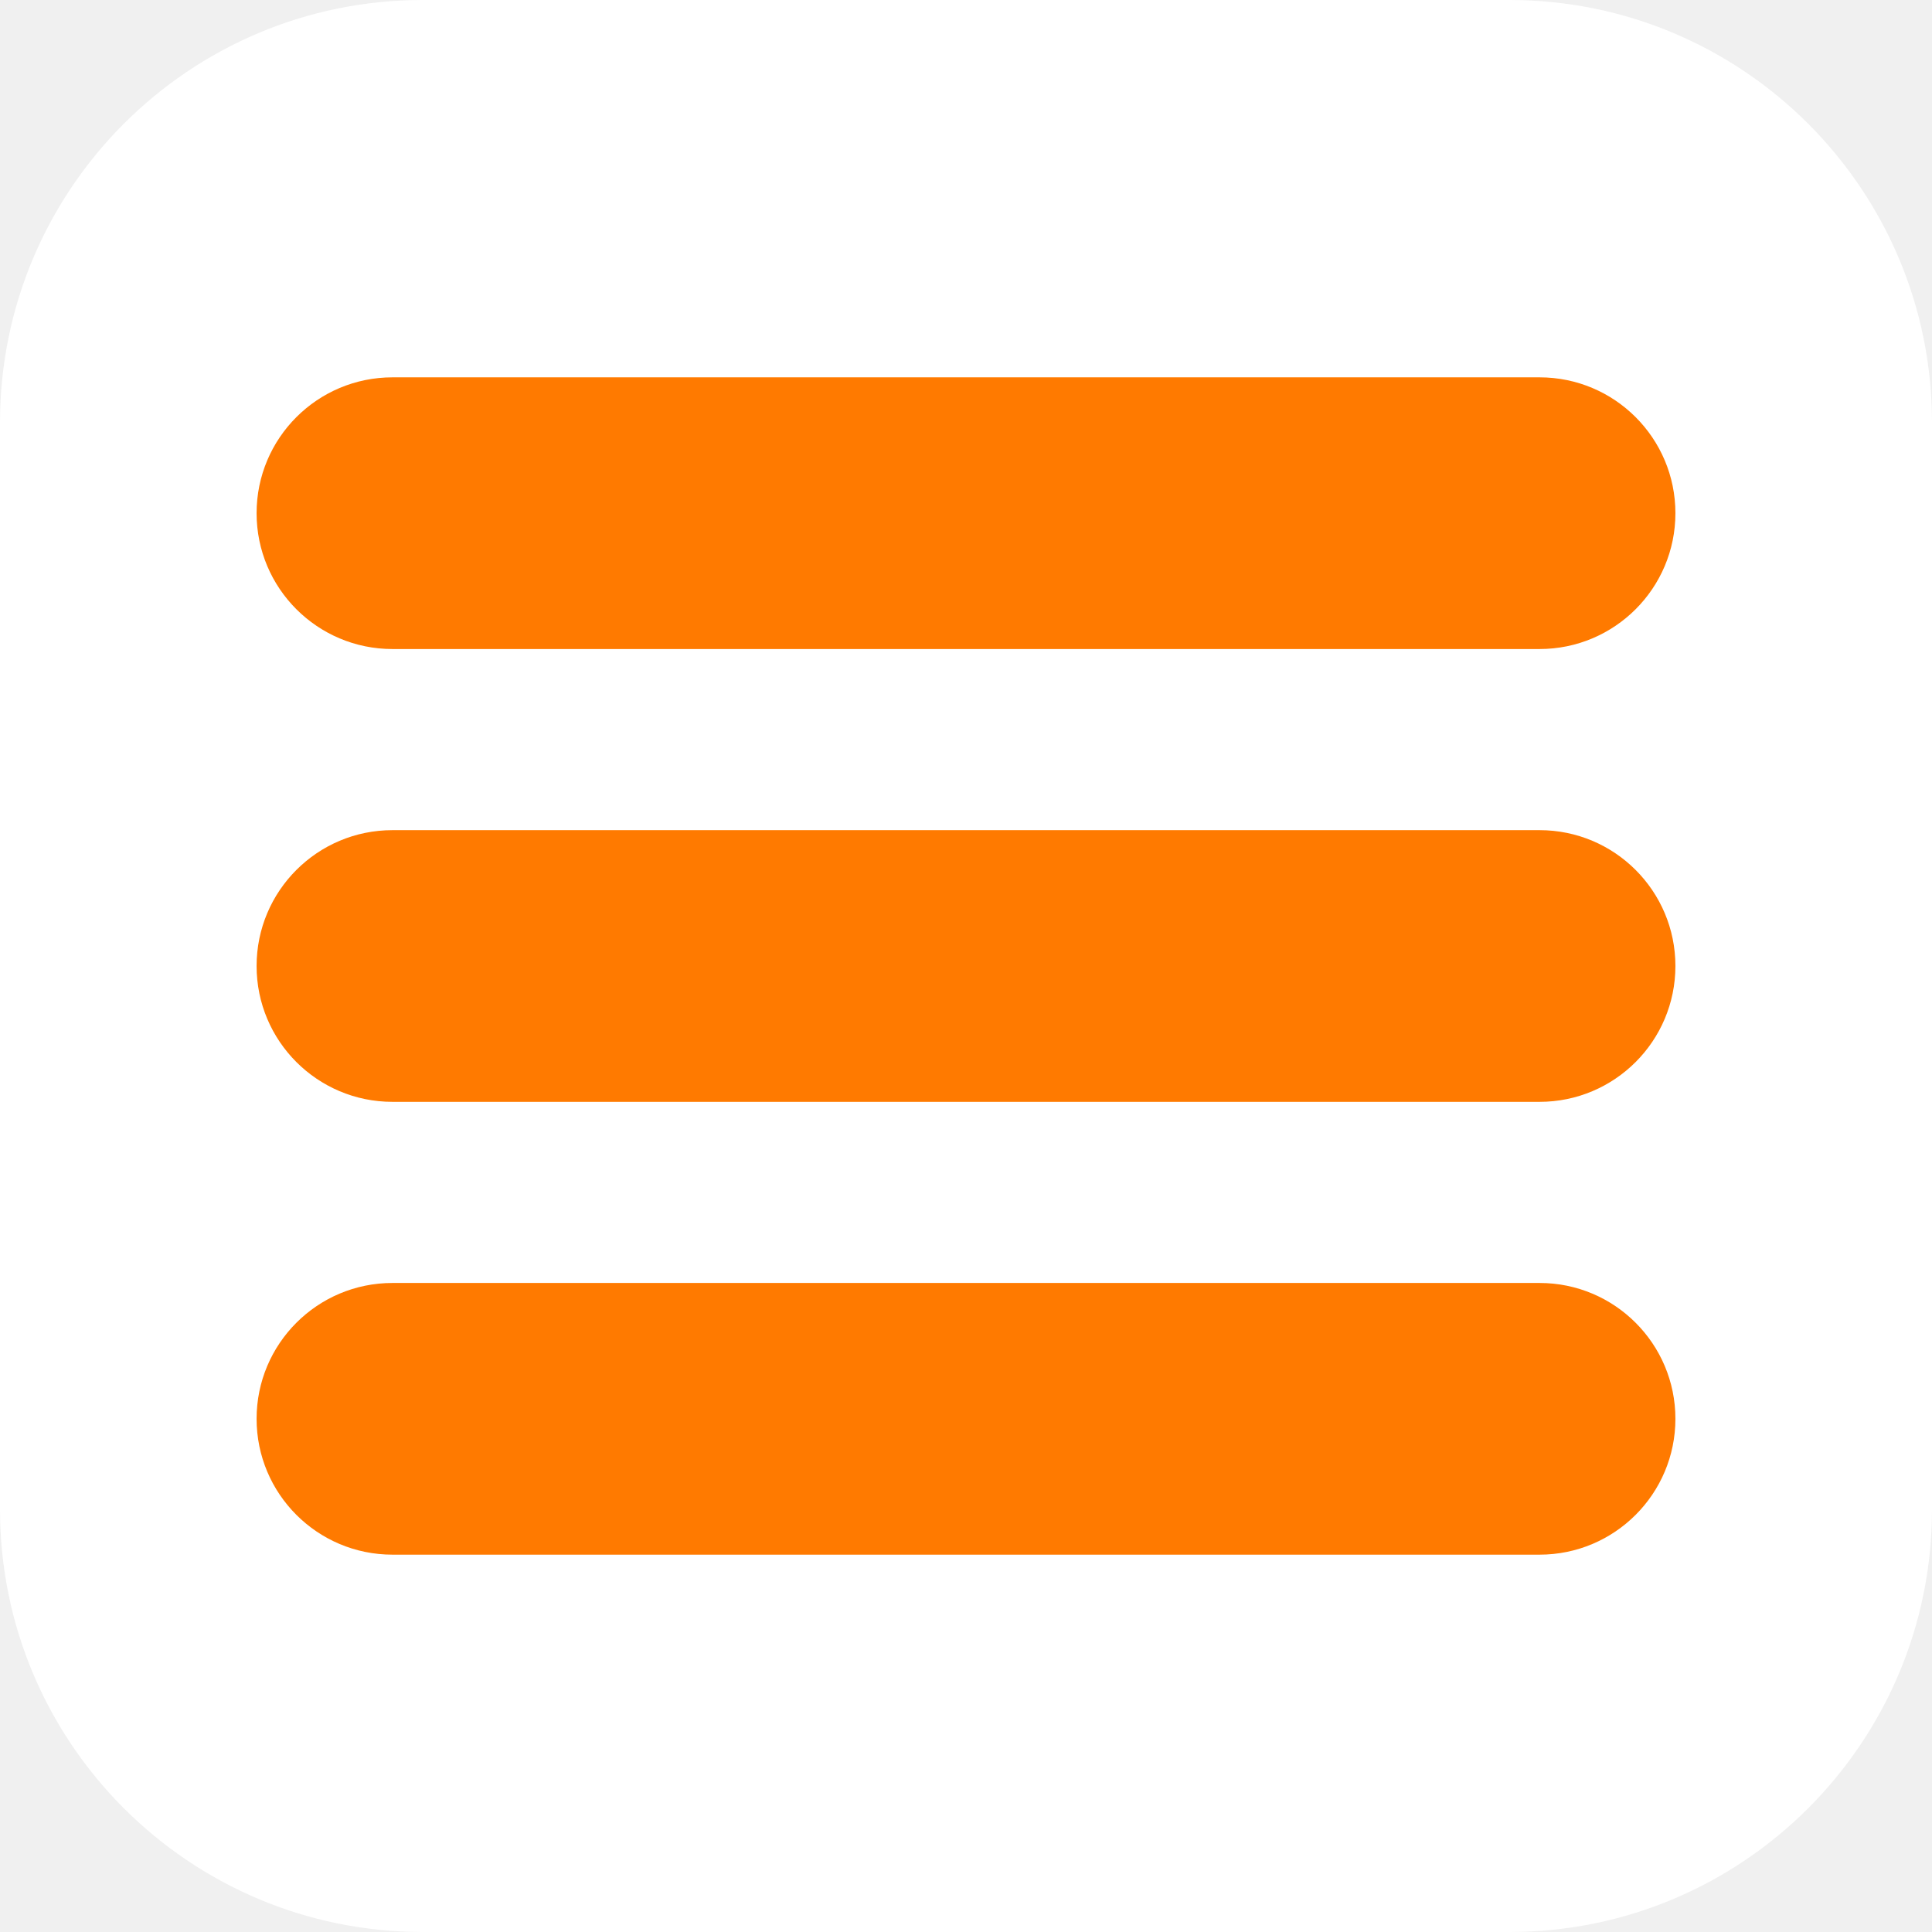
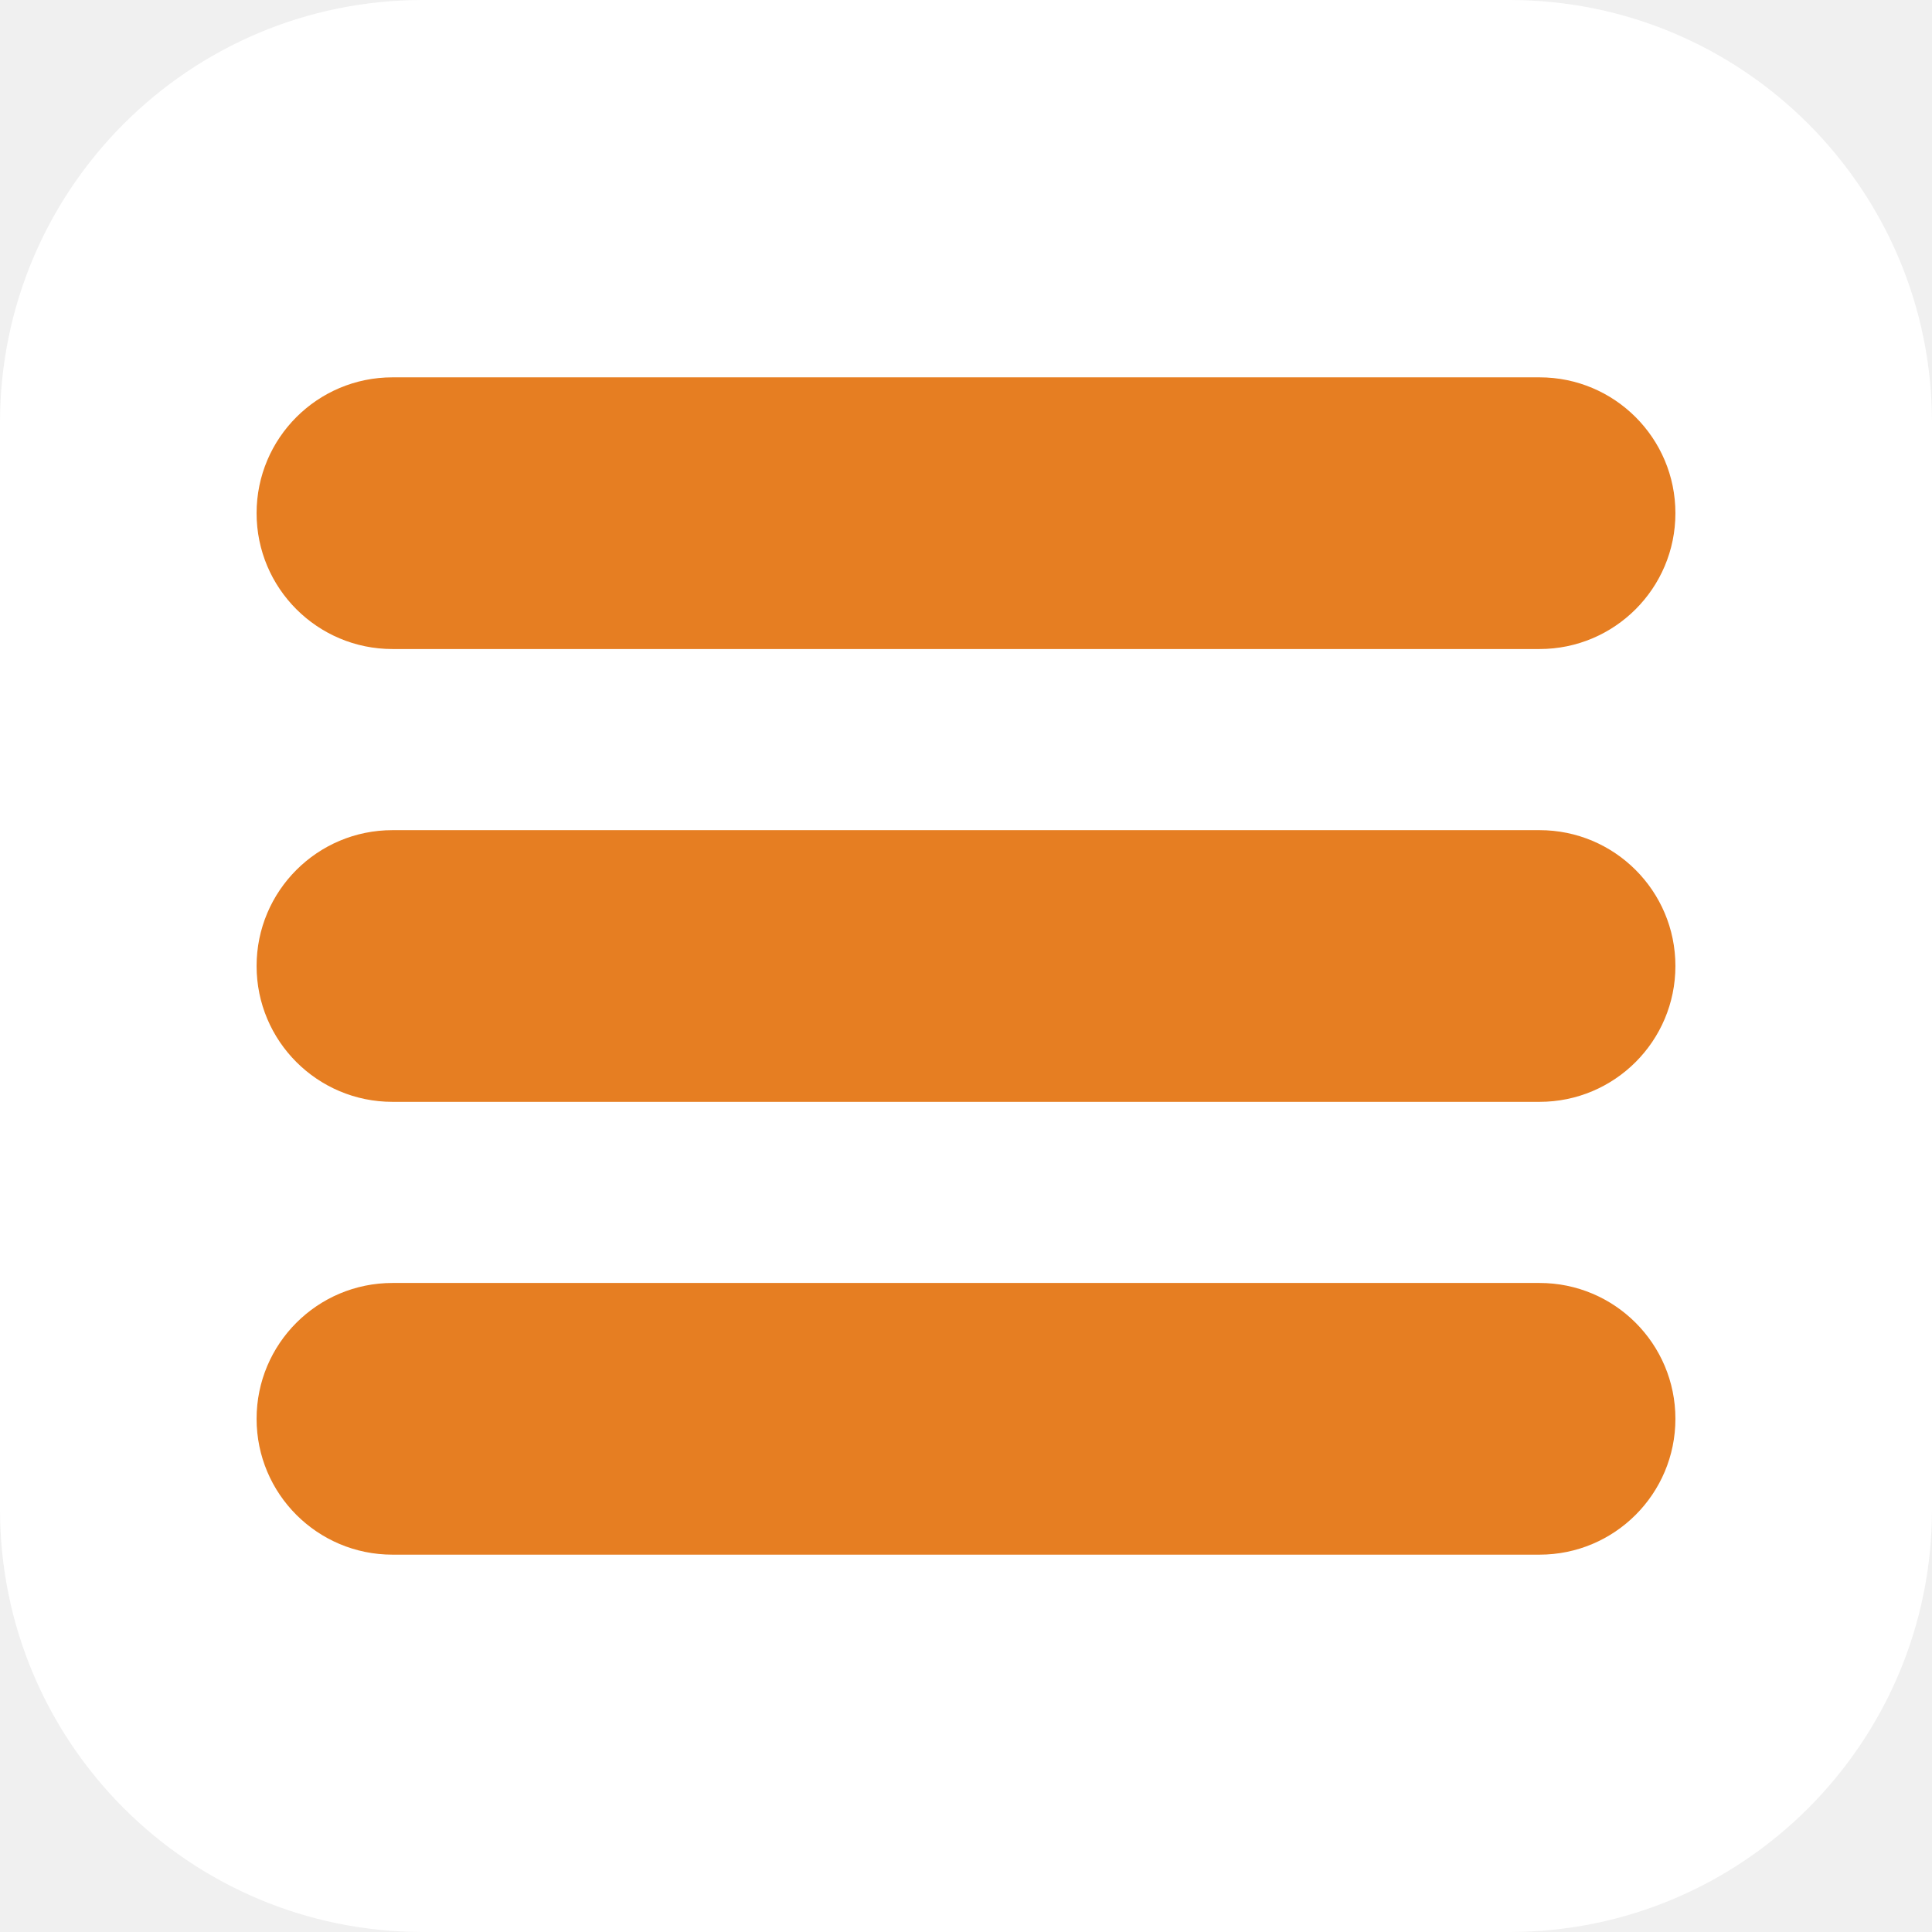
<svg xmlns="http://www.w3.org/2000/svg" viewBox="0 0 512 512">
  <rect width="512" height="512" rx="112" fill="#ffffff" />
-   <rect x="68" y="100" width="376" height="72" rx="36" fill="#ff7a00" />
-   <rect x="68" y="220" width="376" height="72" rx="36" fill="#ff7a00" />
-   <rect x="68" y="340" width="376" height="72" rx="36" fill="#ff7a00" />
+   <rect x="68" y="100" width="376" height="72" rx="36" fill="#E67E22" />
+   <rect x="68" y="220" width="376" height="72" rx="36" fill="#E67E22" />
+   <rect x="68" y="340" width="376" height="72" rx="36" fill="#E67E22" />
</svg>
